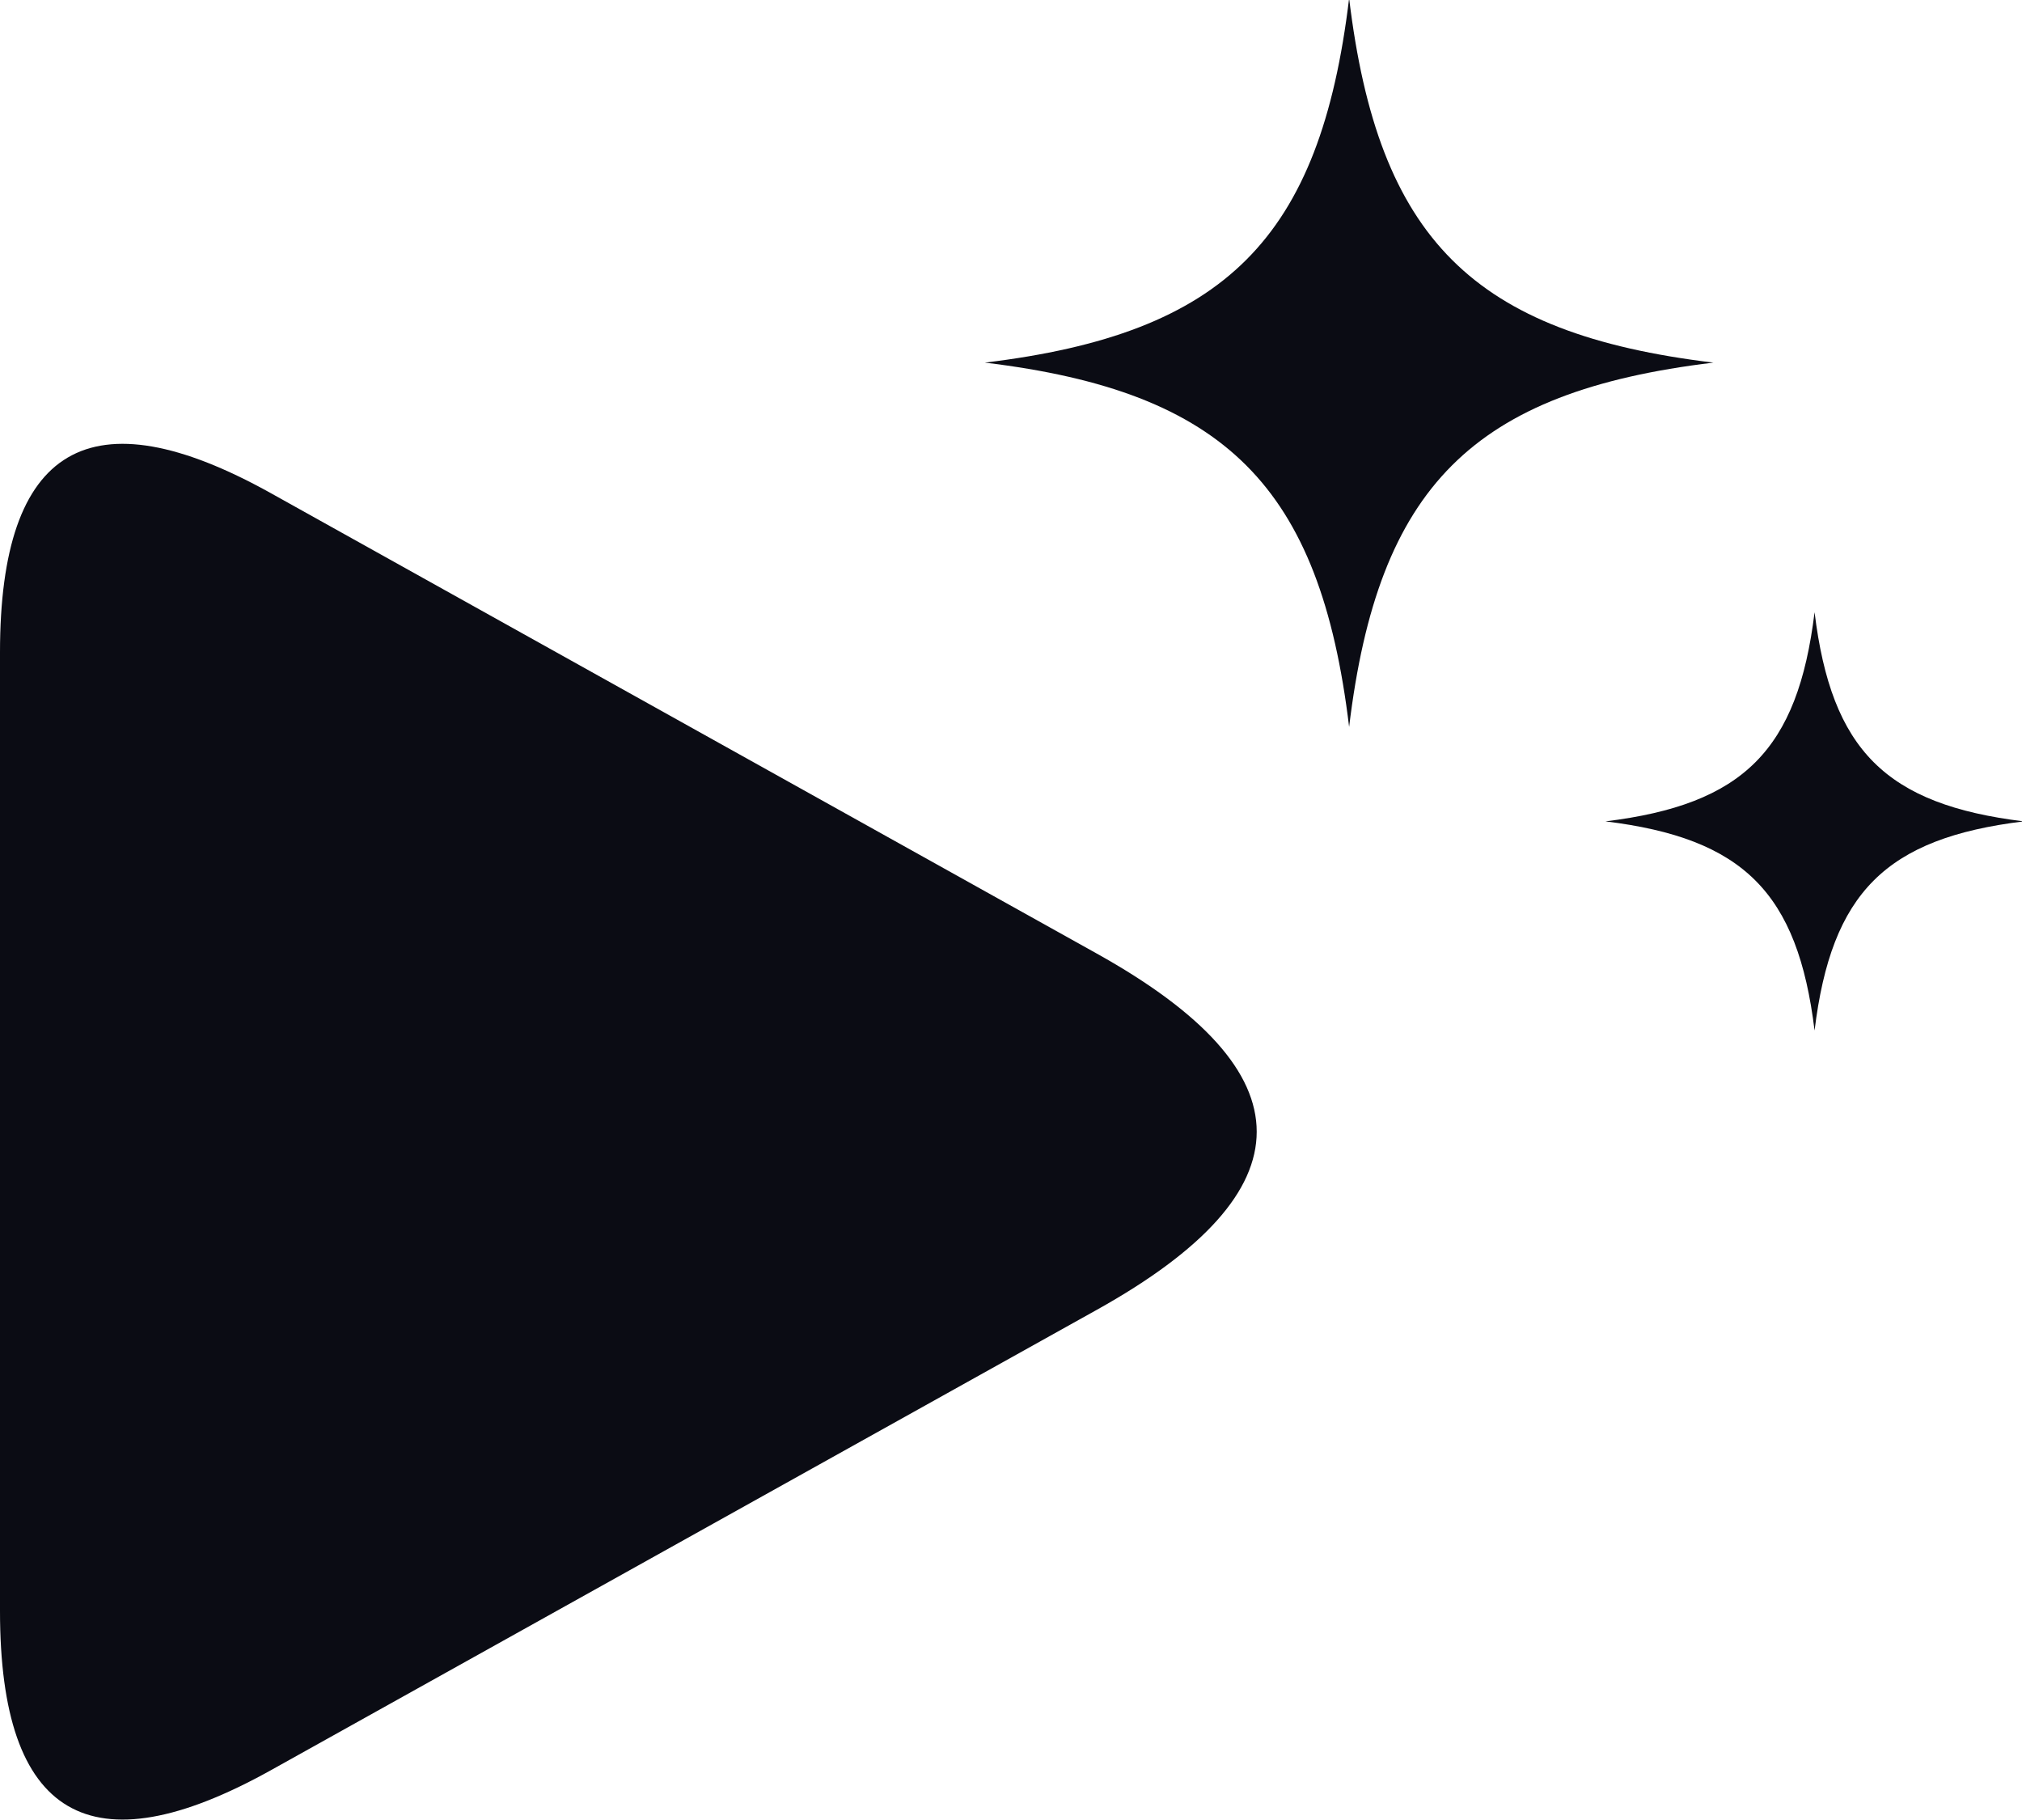
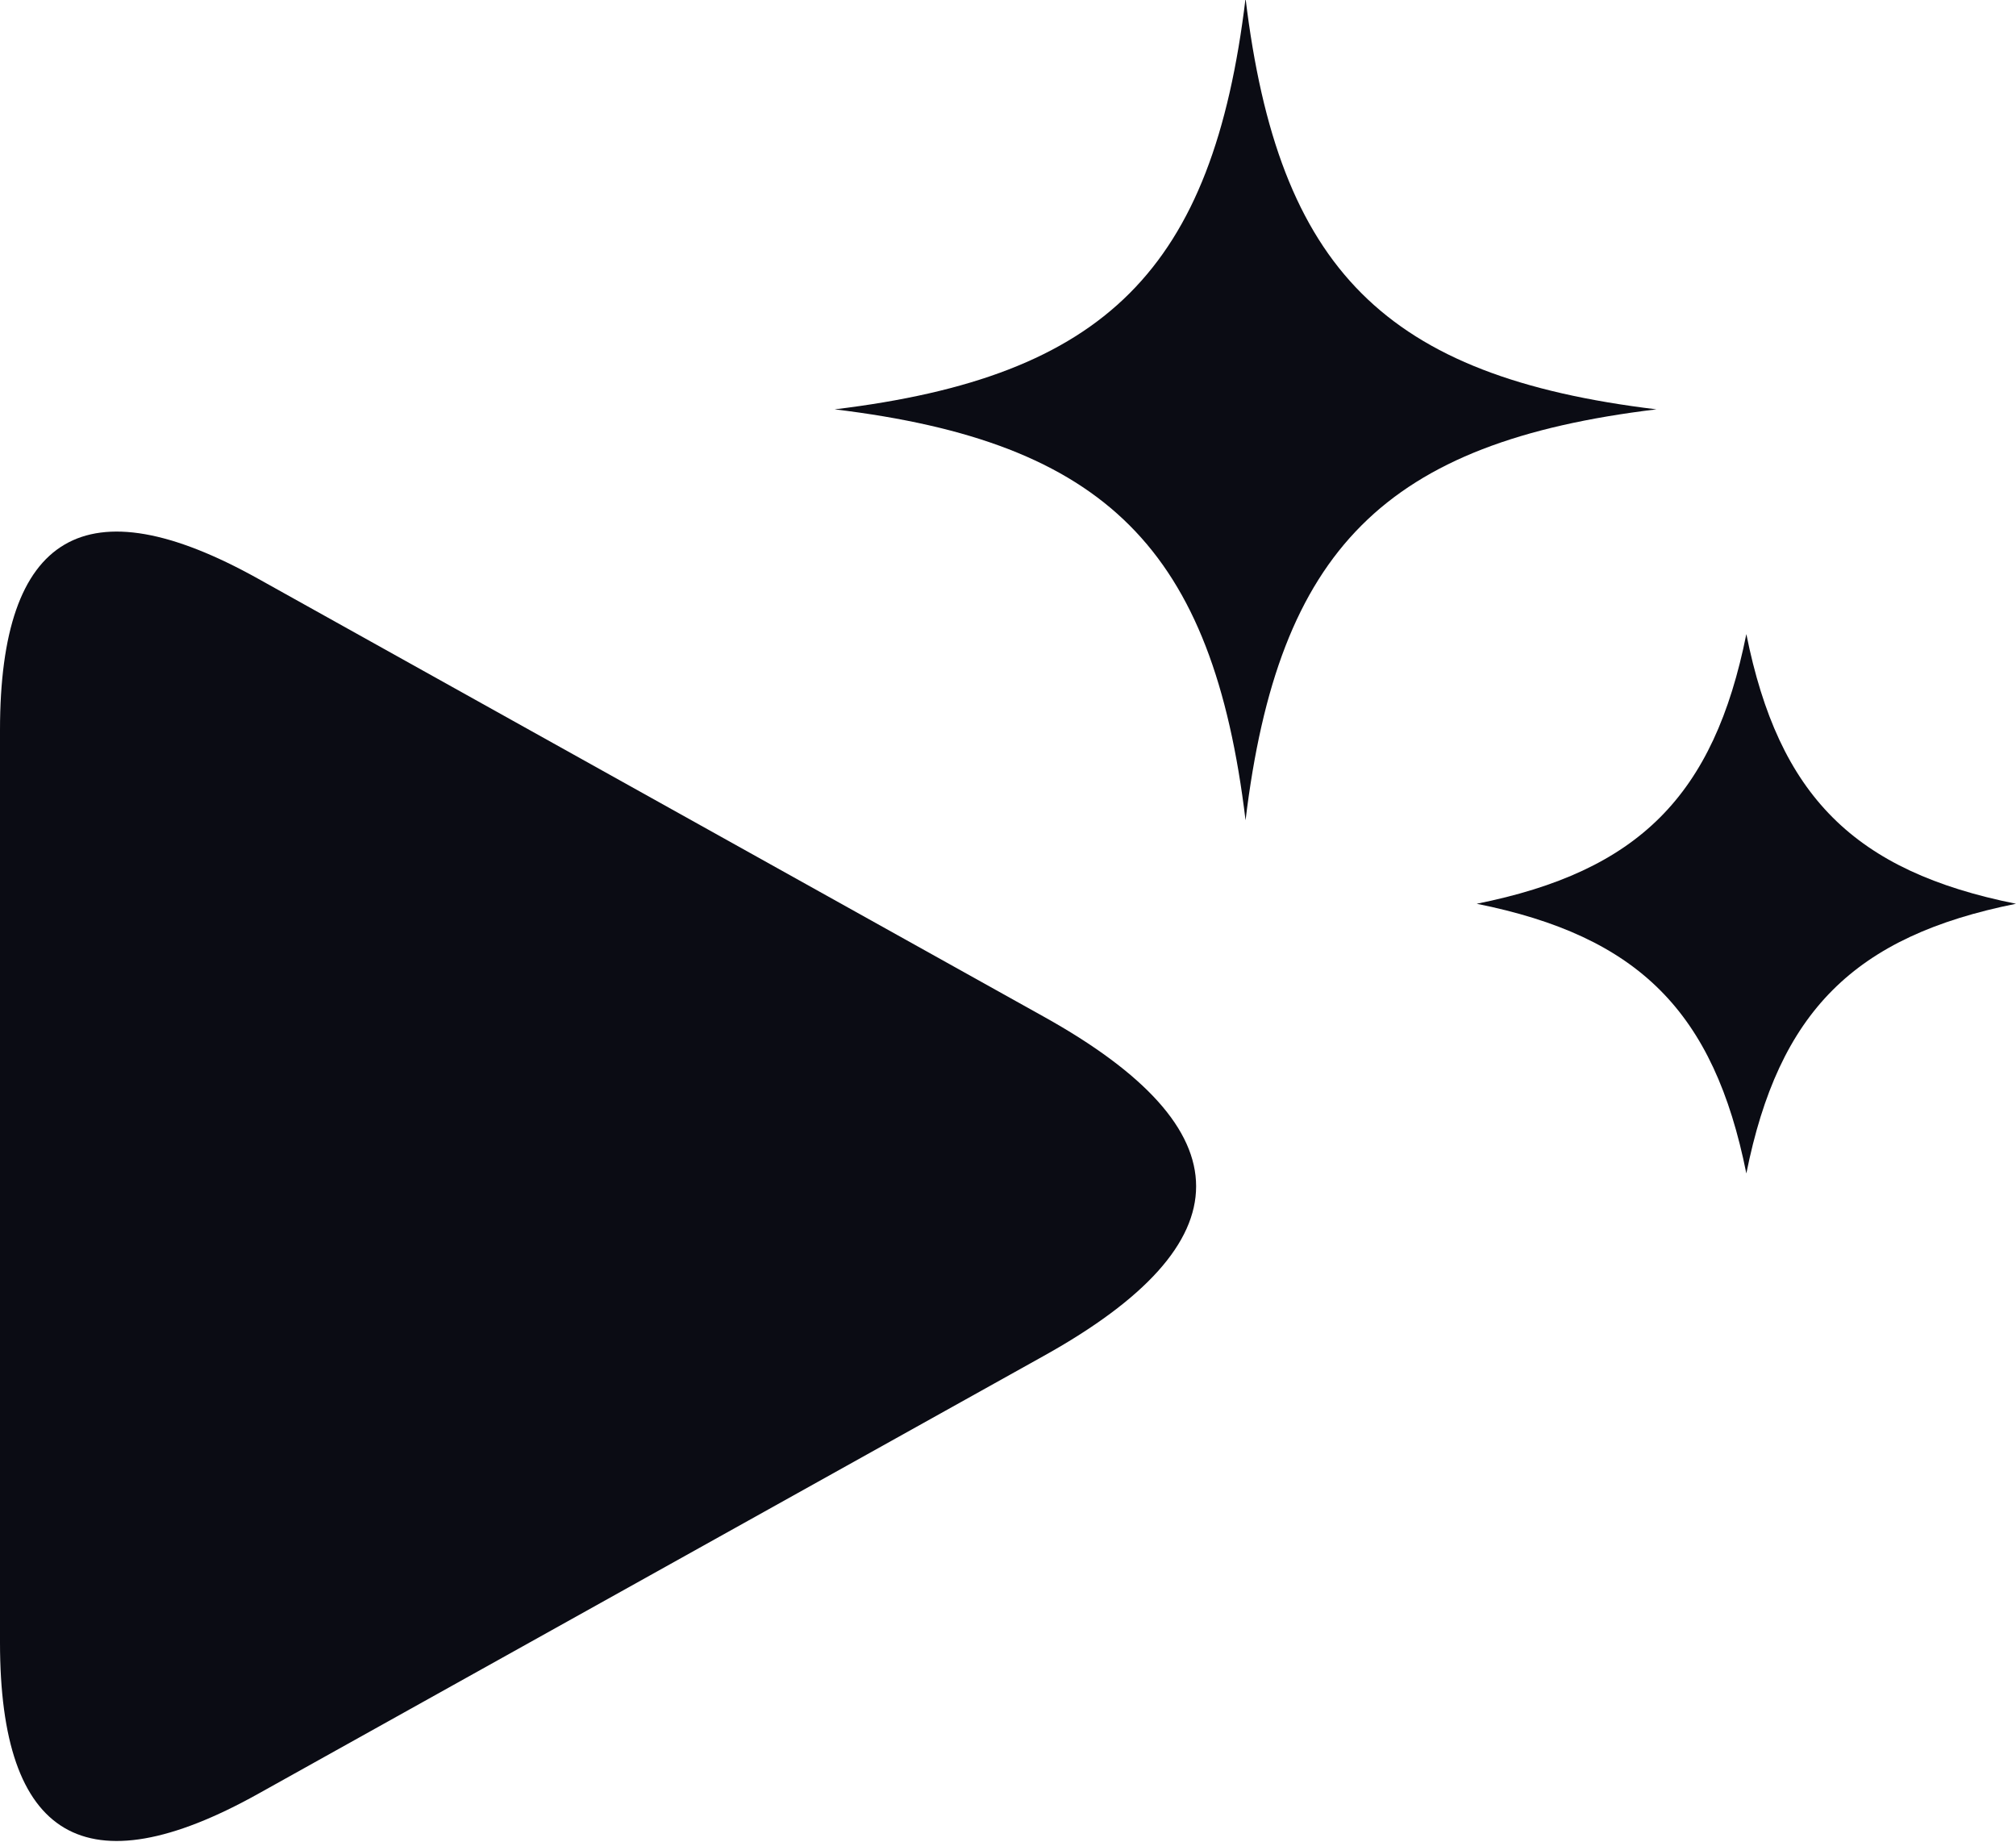
- <svg xmlns="http://www.w3.org/2000/svg" viewBox="262 224.5 599.5 539.5">
-   <path d="M262,417.9Q262,326 342.3,370.7L587.2,507.2Q682,560 587.2,612.8L342.3,749.3Q262,794 262,702.1Z" fill="#0B0C14" />
-   <path d="M662,224C670.6,295.3 698.7,323.4 770,332C698.7,340.6 670.6,368.7 662,440C653.4,368.7 625.3,340.6 554,332C625.3,323.4 653.4,295.3 662,224Z" fill="#0B0C14" />
-   <path d="M800,406C805,446.9 821.1,463 862,468C821.1,473 805,489.1 800,530C795,489.1 778.9,473 738,468C778.9,463 795,446.9 800,406Z" fill="#0B0C14" />
+ <svg xmlns="http://www.w3.org/2000/svg" viewBox="242 190.5 628 573.5">
+   <path d="M242,417.9Q242,326 322.3,370.7L567.2,507.2Q662,560 567.2,612.8L322.3,749.3Q242,794 242,702.1Z" fill="#0B0C14" />
+   <path d="M630,190C640.2,274.5 673.5,307.8 758,318C673.5,328.2 640.2,361.5 630,446C619.8,361.5 586.5,328.2 502,318C586.5,307.8 619.8,274.5 630,190Z" fill="#0B0C14" />
+   <path d="M786,388C796.1,438.4 819.6,461.9 870,472C819.6,482.1 796.1,505.6 786,556C775.9,505.6 752.4,482.1 702,472C752.4,461.9 775.9,438.4 786,388Z" fill="#0B0C14" />
</svg>
